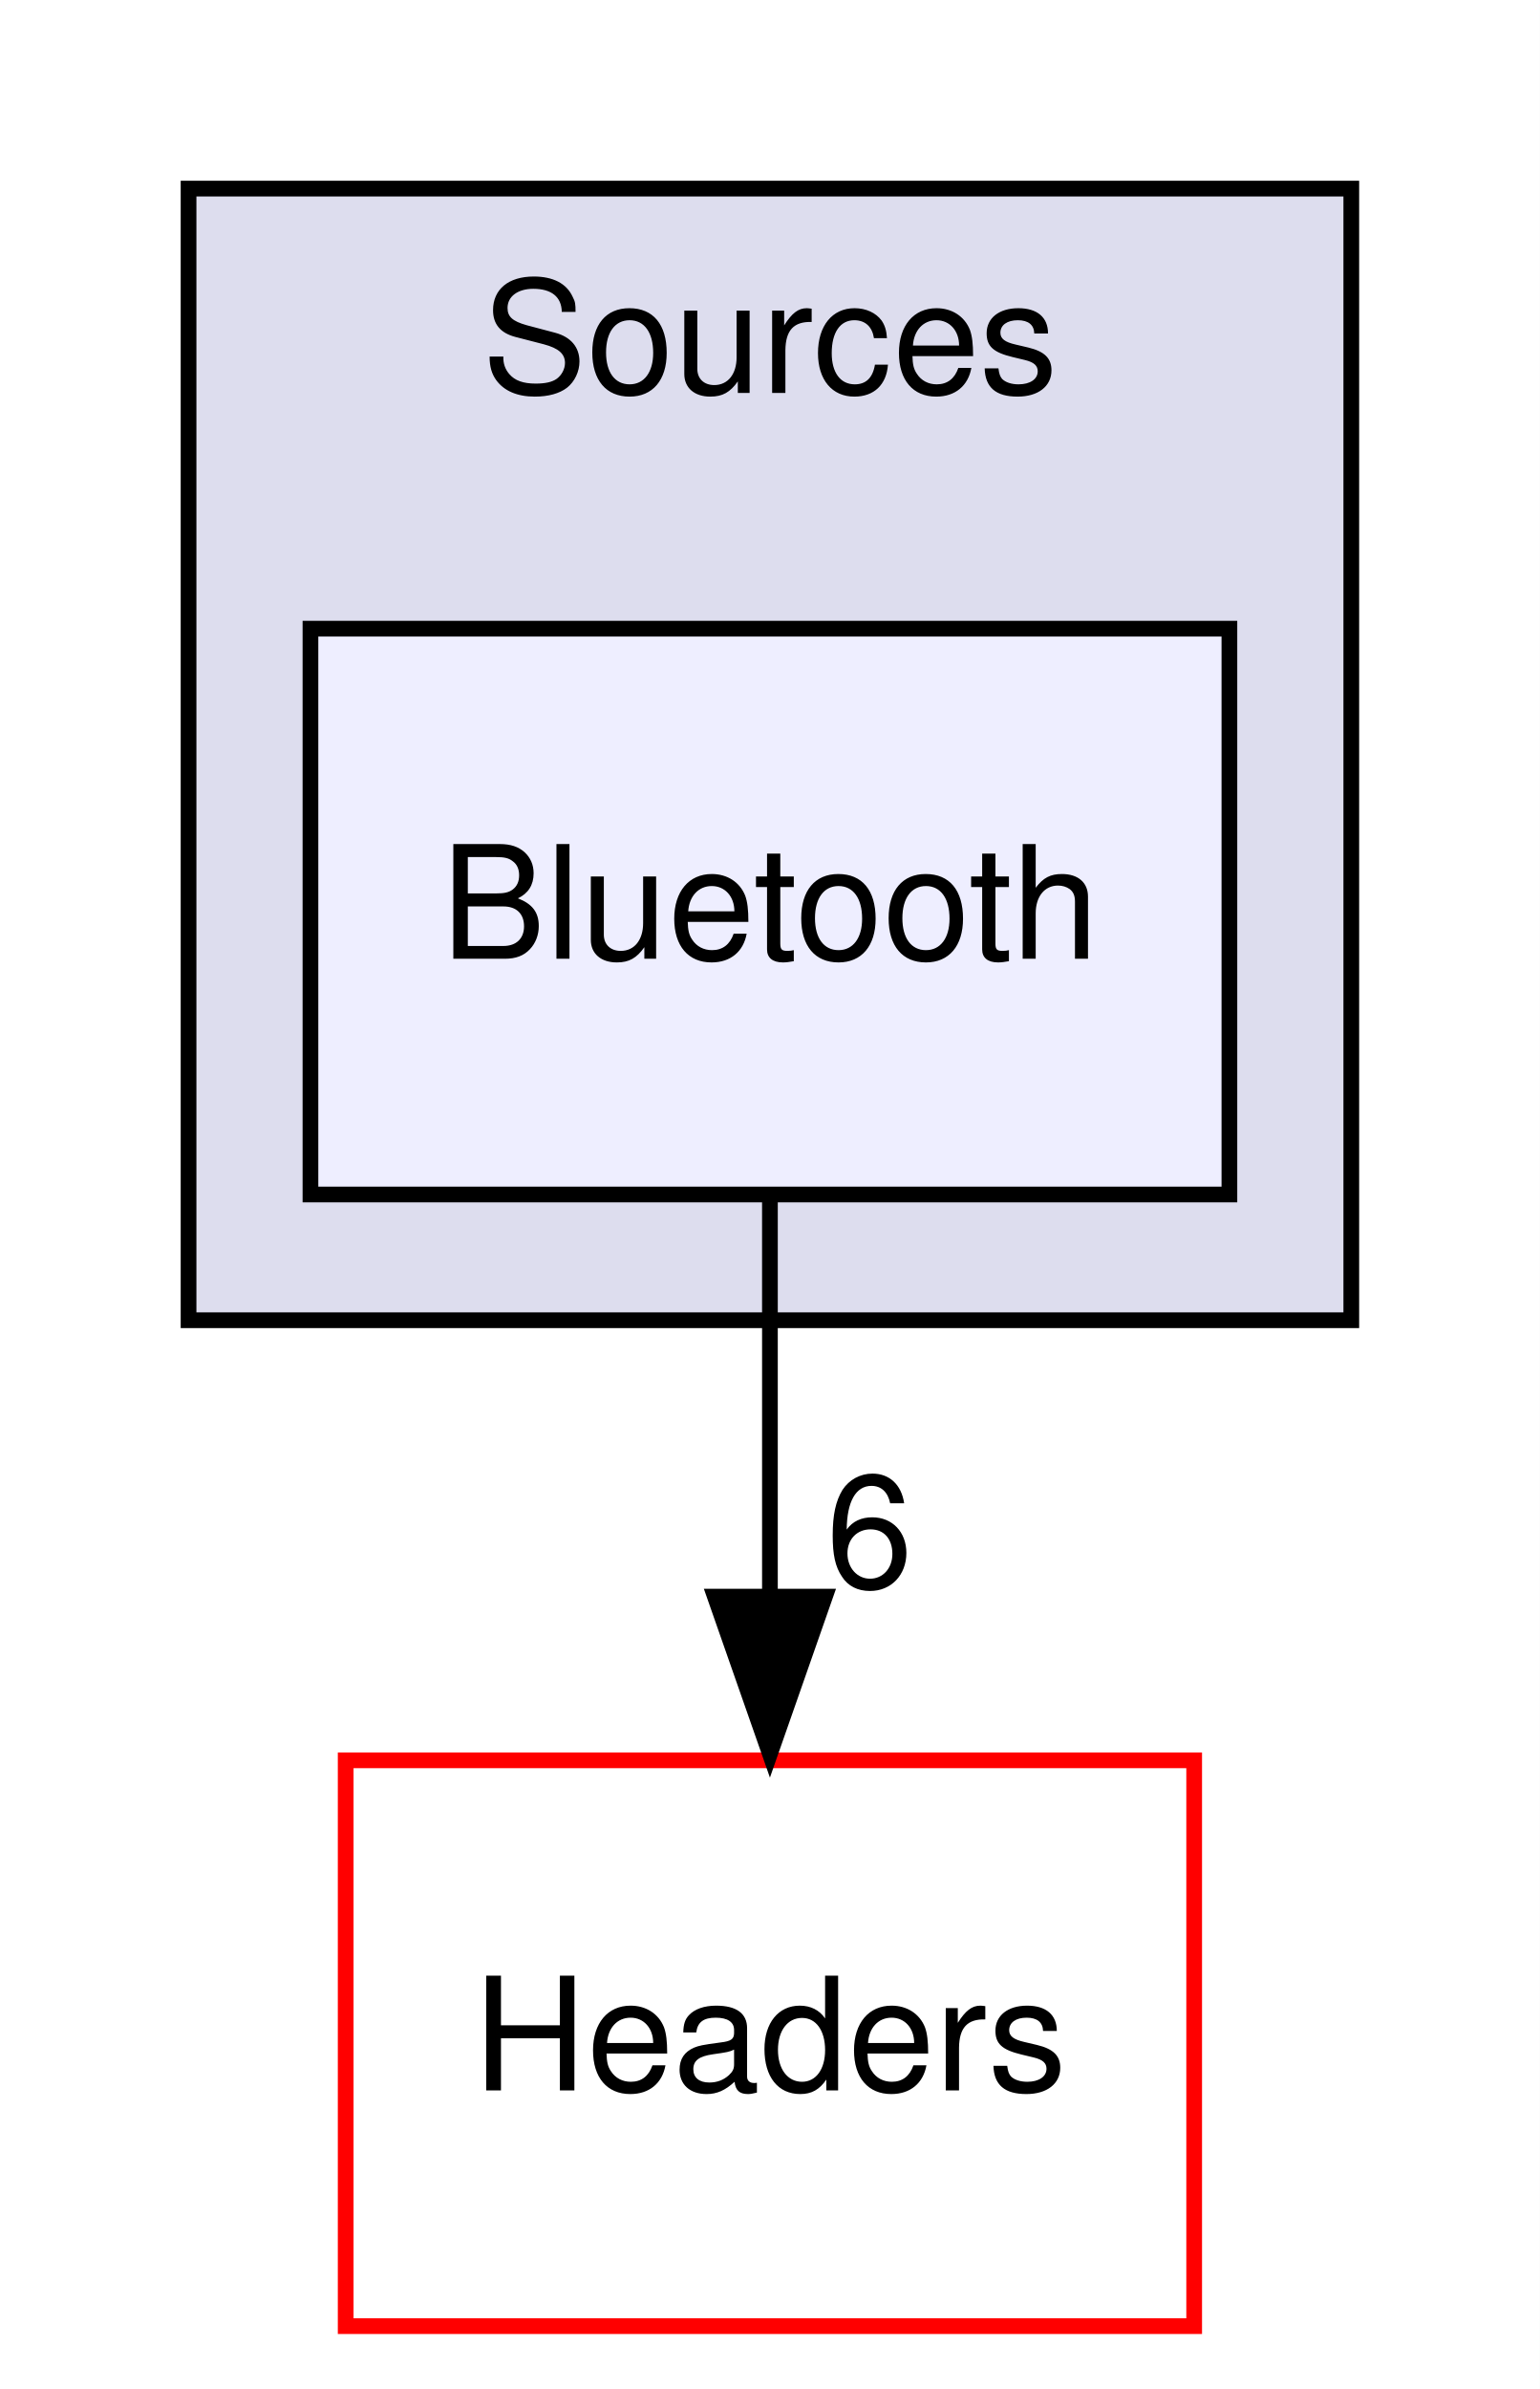
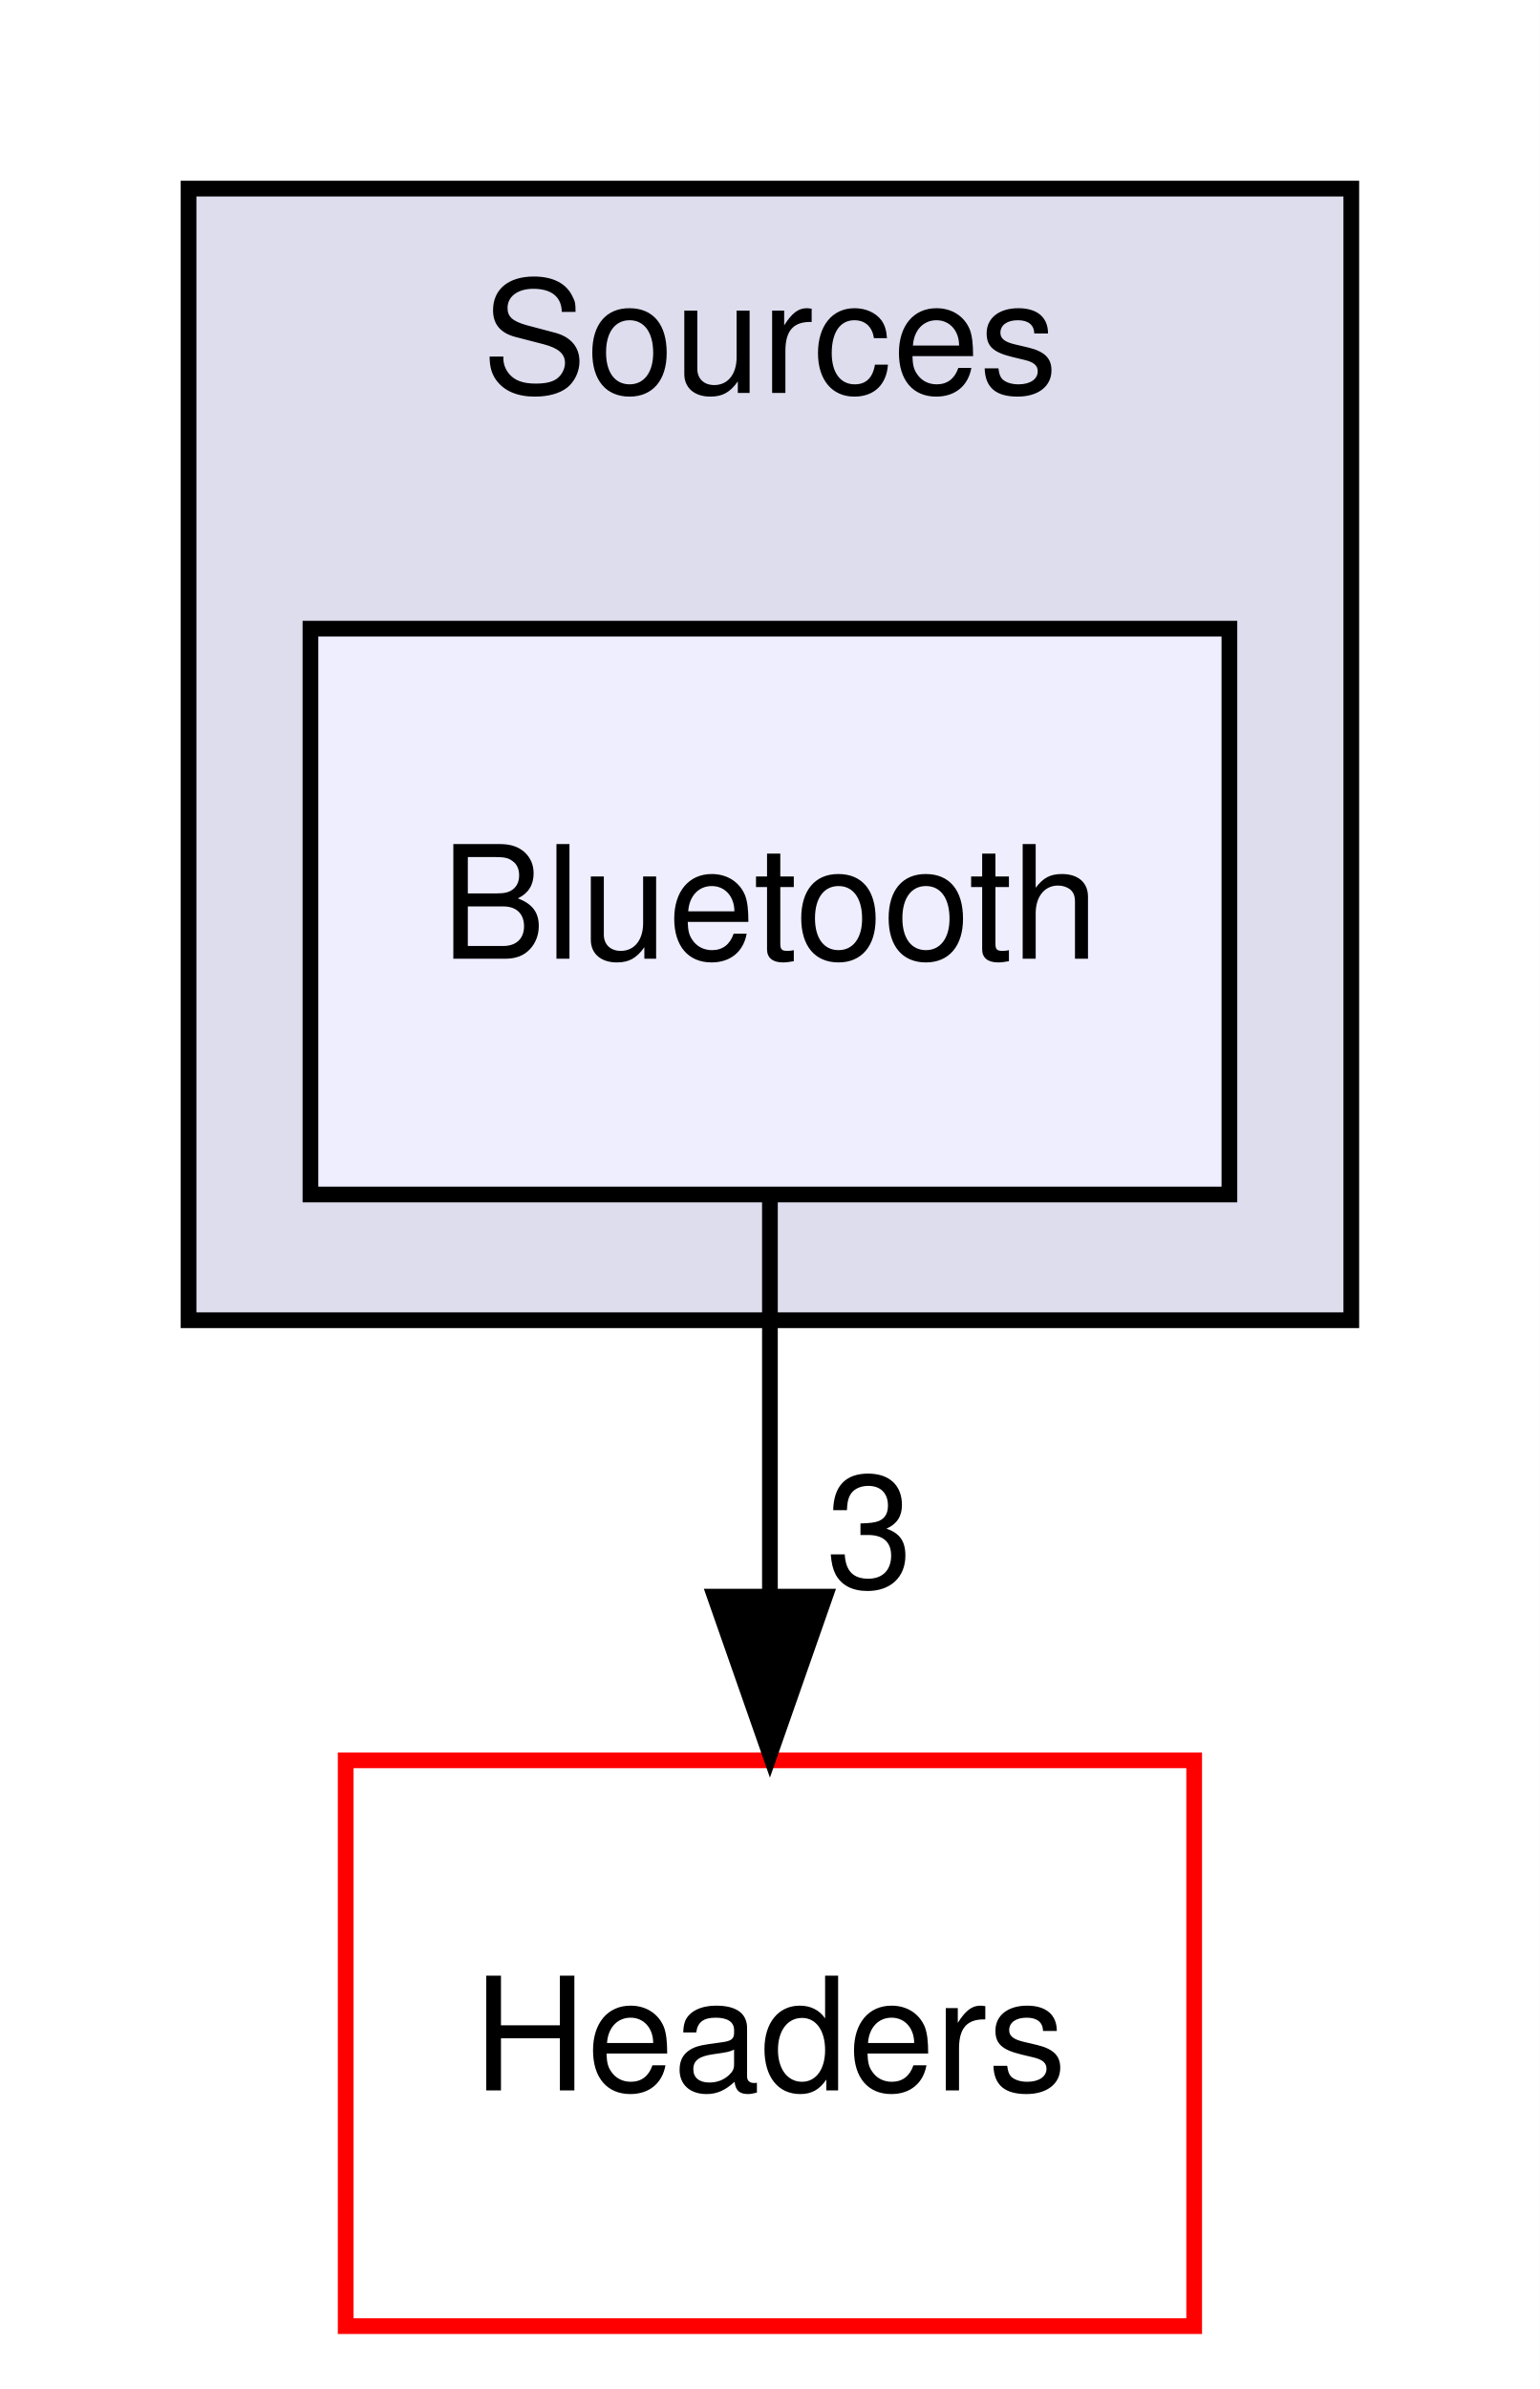
<svg xmlns="http://www.w3.org/2000/svg" xmlns:xlink="http://www.w3.org/1999/xlink" width="98pt" height="152pt" viewBox="0.00 0.00 98.00 152.00">
  <g id="graph0" class="graph" transform="scale(1 1) rotate(0) translate(4 148)">
    <polygon fill="#ffffff" stroke="transparent" points="-4,4 -4,-148 94,-148 94,4 -4,4" />
    <g id="clust1" class="cluster">
      <g id="a_clust1">
        <a xlink:href="dir_7edc4bcb12e6209d2b87ed142559dd16.html" target="_top" xlink:title="Sources">
          <polygon fill="#ddddee" stroke="#000000" points="8,-64 8,-136 82,-136 82,-64 8,-64" />
          <text text-anchor="middle" x="45" y="-123" font-family="Helvetica,sans-Serif" font-size="10.00" fill="#000000">Sources</text>
        </a>
      </g>
    </g>
    <g id="node1" class="node">
      <g id="a_node1">
        <a xlink:href="dir_e8a5e4ad2c79e00958e3fc8dbfdfd2dc.html" target="_top" xlink:title="Bluetooth">
          <polygon fill="#eeeeff" stroke="#000000" points="74.242,-108 15.758,-108 15.758,-72 74.242,-72 74.242,-108" />
          <text text-anchor="middle" x="45" y="-87" font-family="Helvetica,sans-Serif" font-size="10.00" fill="#000000">Bluetooth</text>
        </a>
      </g>
    </g>
    <g id="node2" class="node">
      <g id="a_node2">
        <a xlink:href="dir_a54a9d1e3981ccde17cbf064713c5f47.html" target="_top" xlink:title="Headers">
          <polygon fill="#ffffff" stroke="#ff0000" points="72,-36 18,-36 18,0 72,0 72,-36" />
          <text text-anchor="middle" x="45" y="-15" font-family="Helvetica,sans-Serif" font-size="10.00" fill="#000000">Headers</text>
        </a>
      </g>
    </g>
    <g id="edge1" class="edge">
      <path fill="none" stroke="#000000" d="M45,-71.831C45,-64.131 45,-54.974 45,-46.417" />
      <polygon fill="#000000" stroke="#000000" points="48.5,-46.413 45,-36.413 41.5,-46.413 48.5,-46.413" />
      <g id="a_edge1-headlabel">
-         <a xlink:href="dir_000002_000003.html" target="_top" xlink:title="6">
-           <text text-anchor="middle" x="51.339" y="-47.008" font-family="Helvetica,sans-Serif" font-size="10.00" fill="#000000">6</text>
+         <a xlink:href="dir_000002_000003.html" target="_top" xlink:title="3">
+           <text text-anchor="middle" x="51.339" y="-47.008" font-family="Helvetica,sans-Serif" font-size="10.00" fill="#000000">3</text>
        </a>
      </g>
    </g>
  </g>
</svg>
